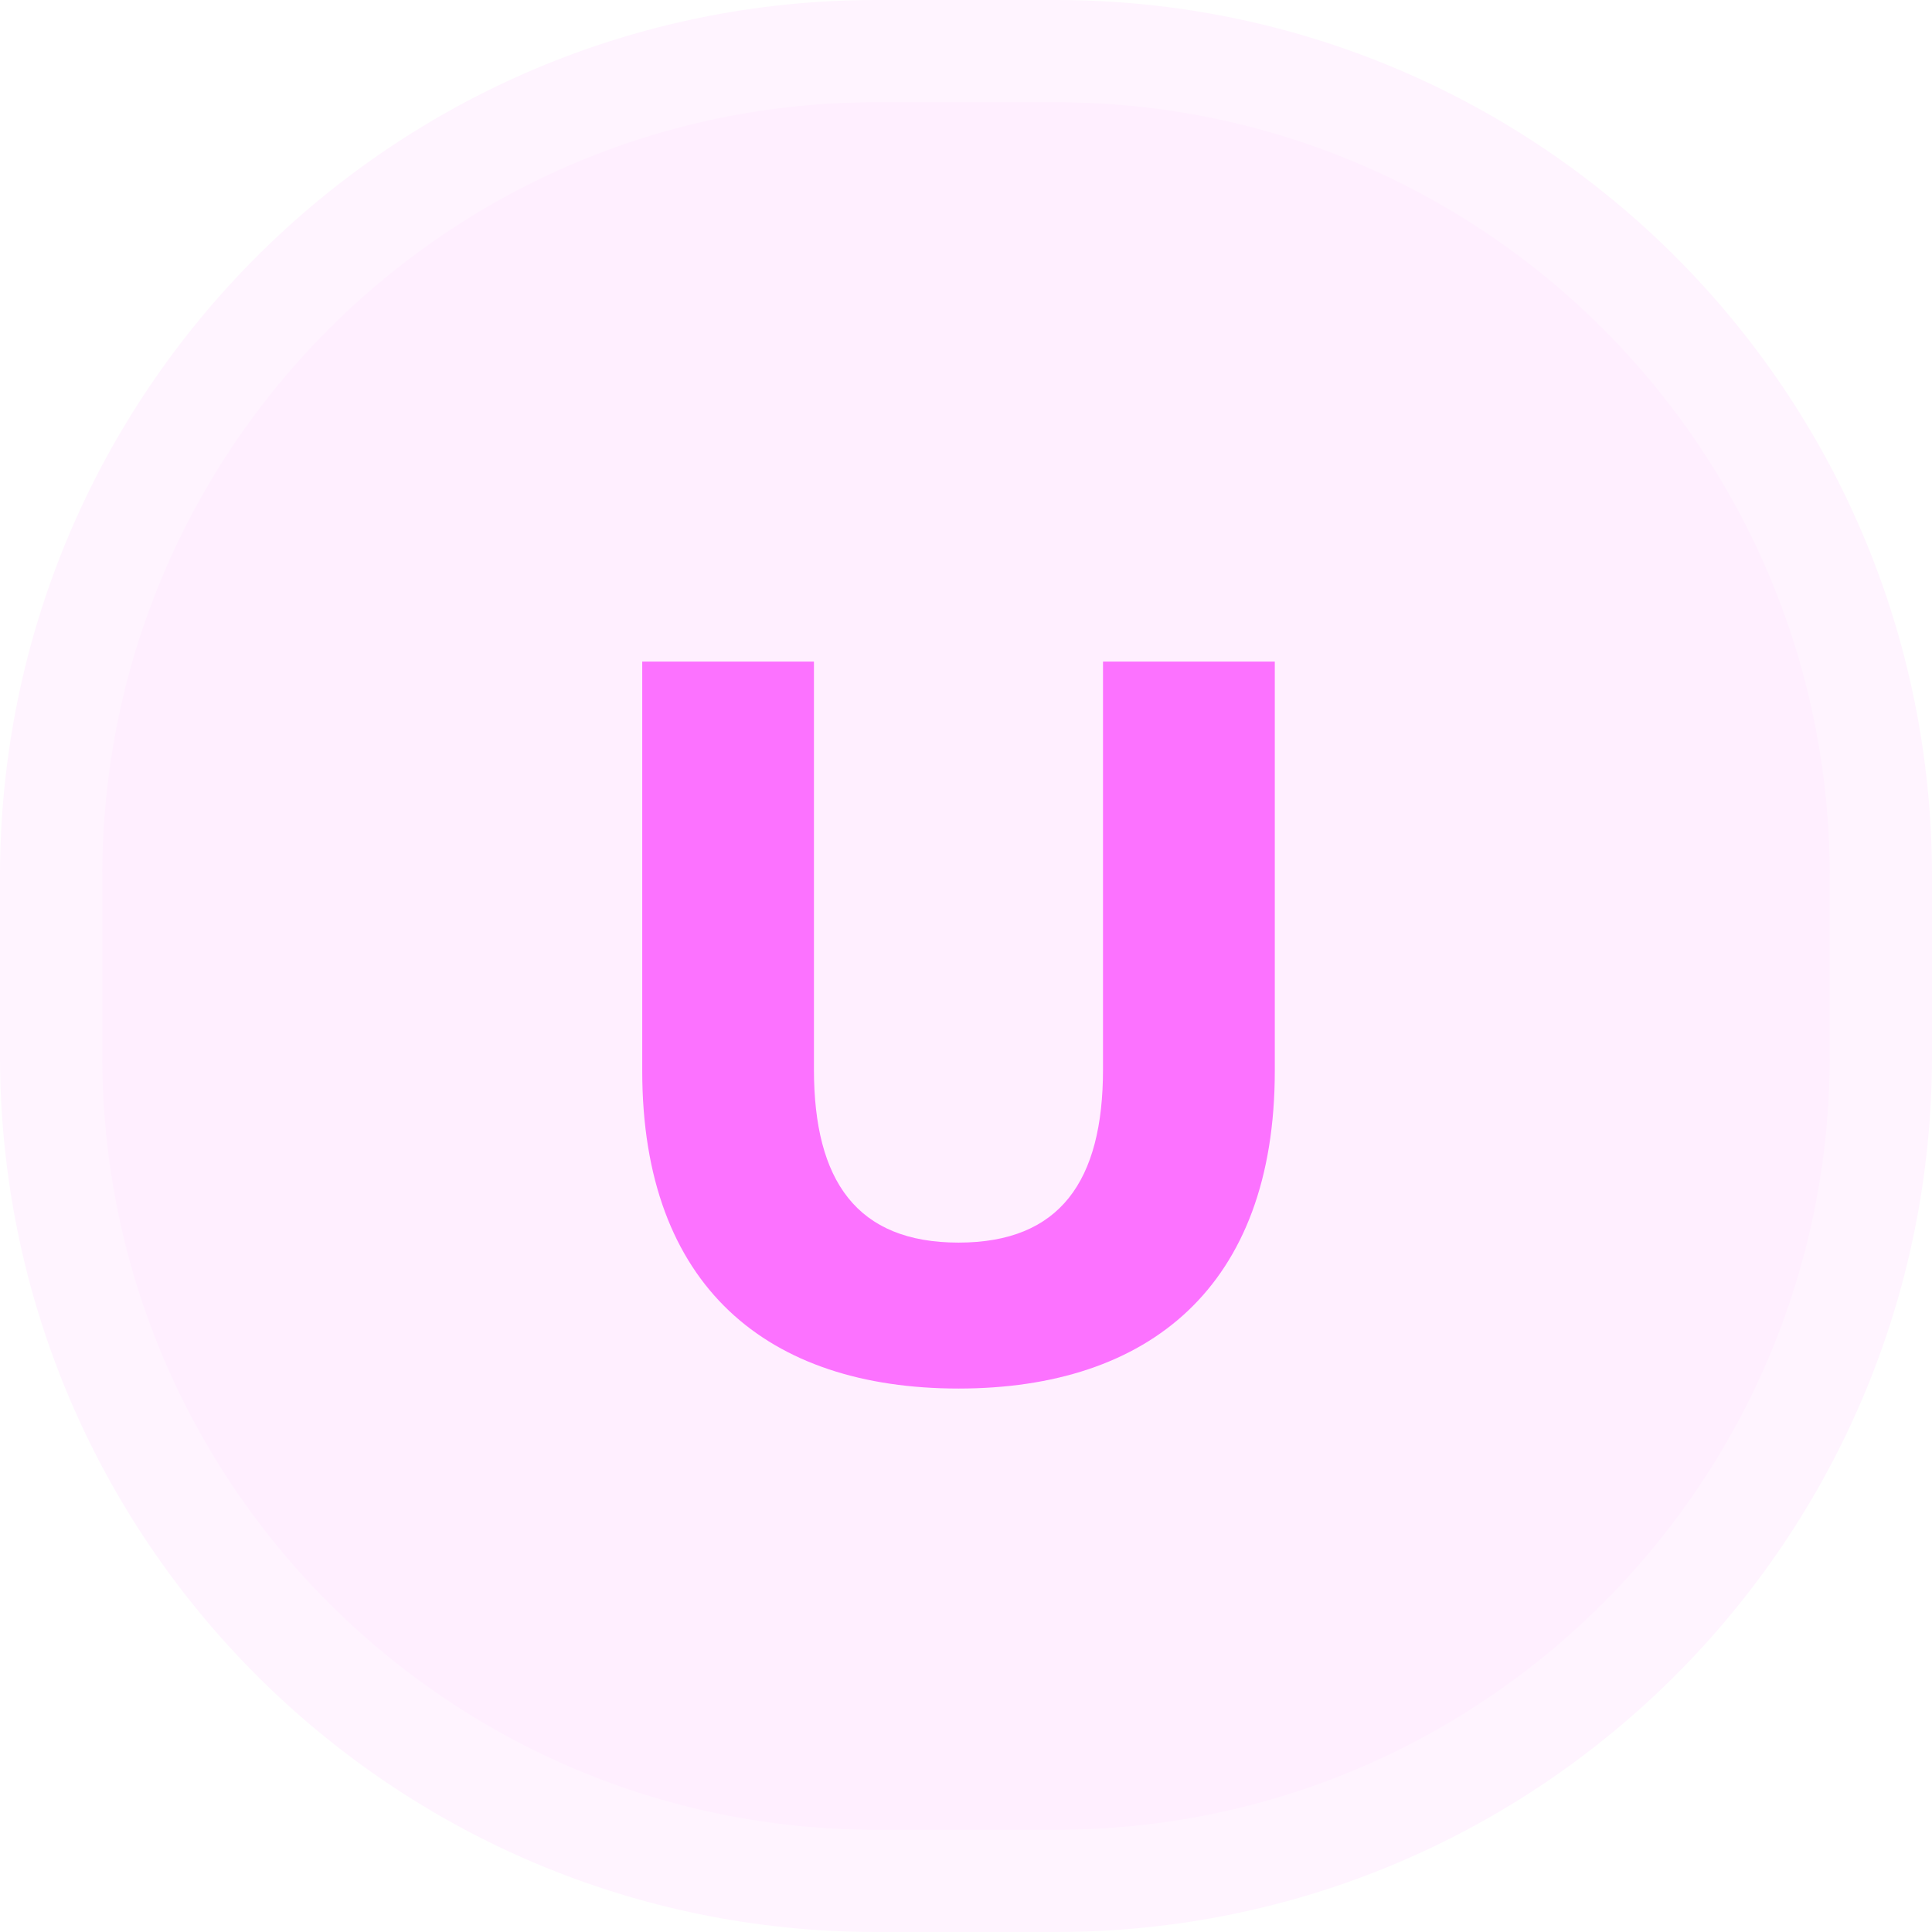
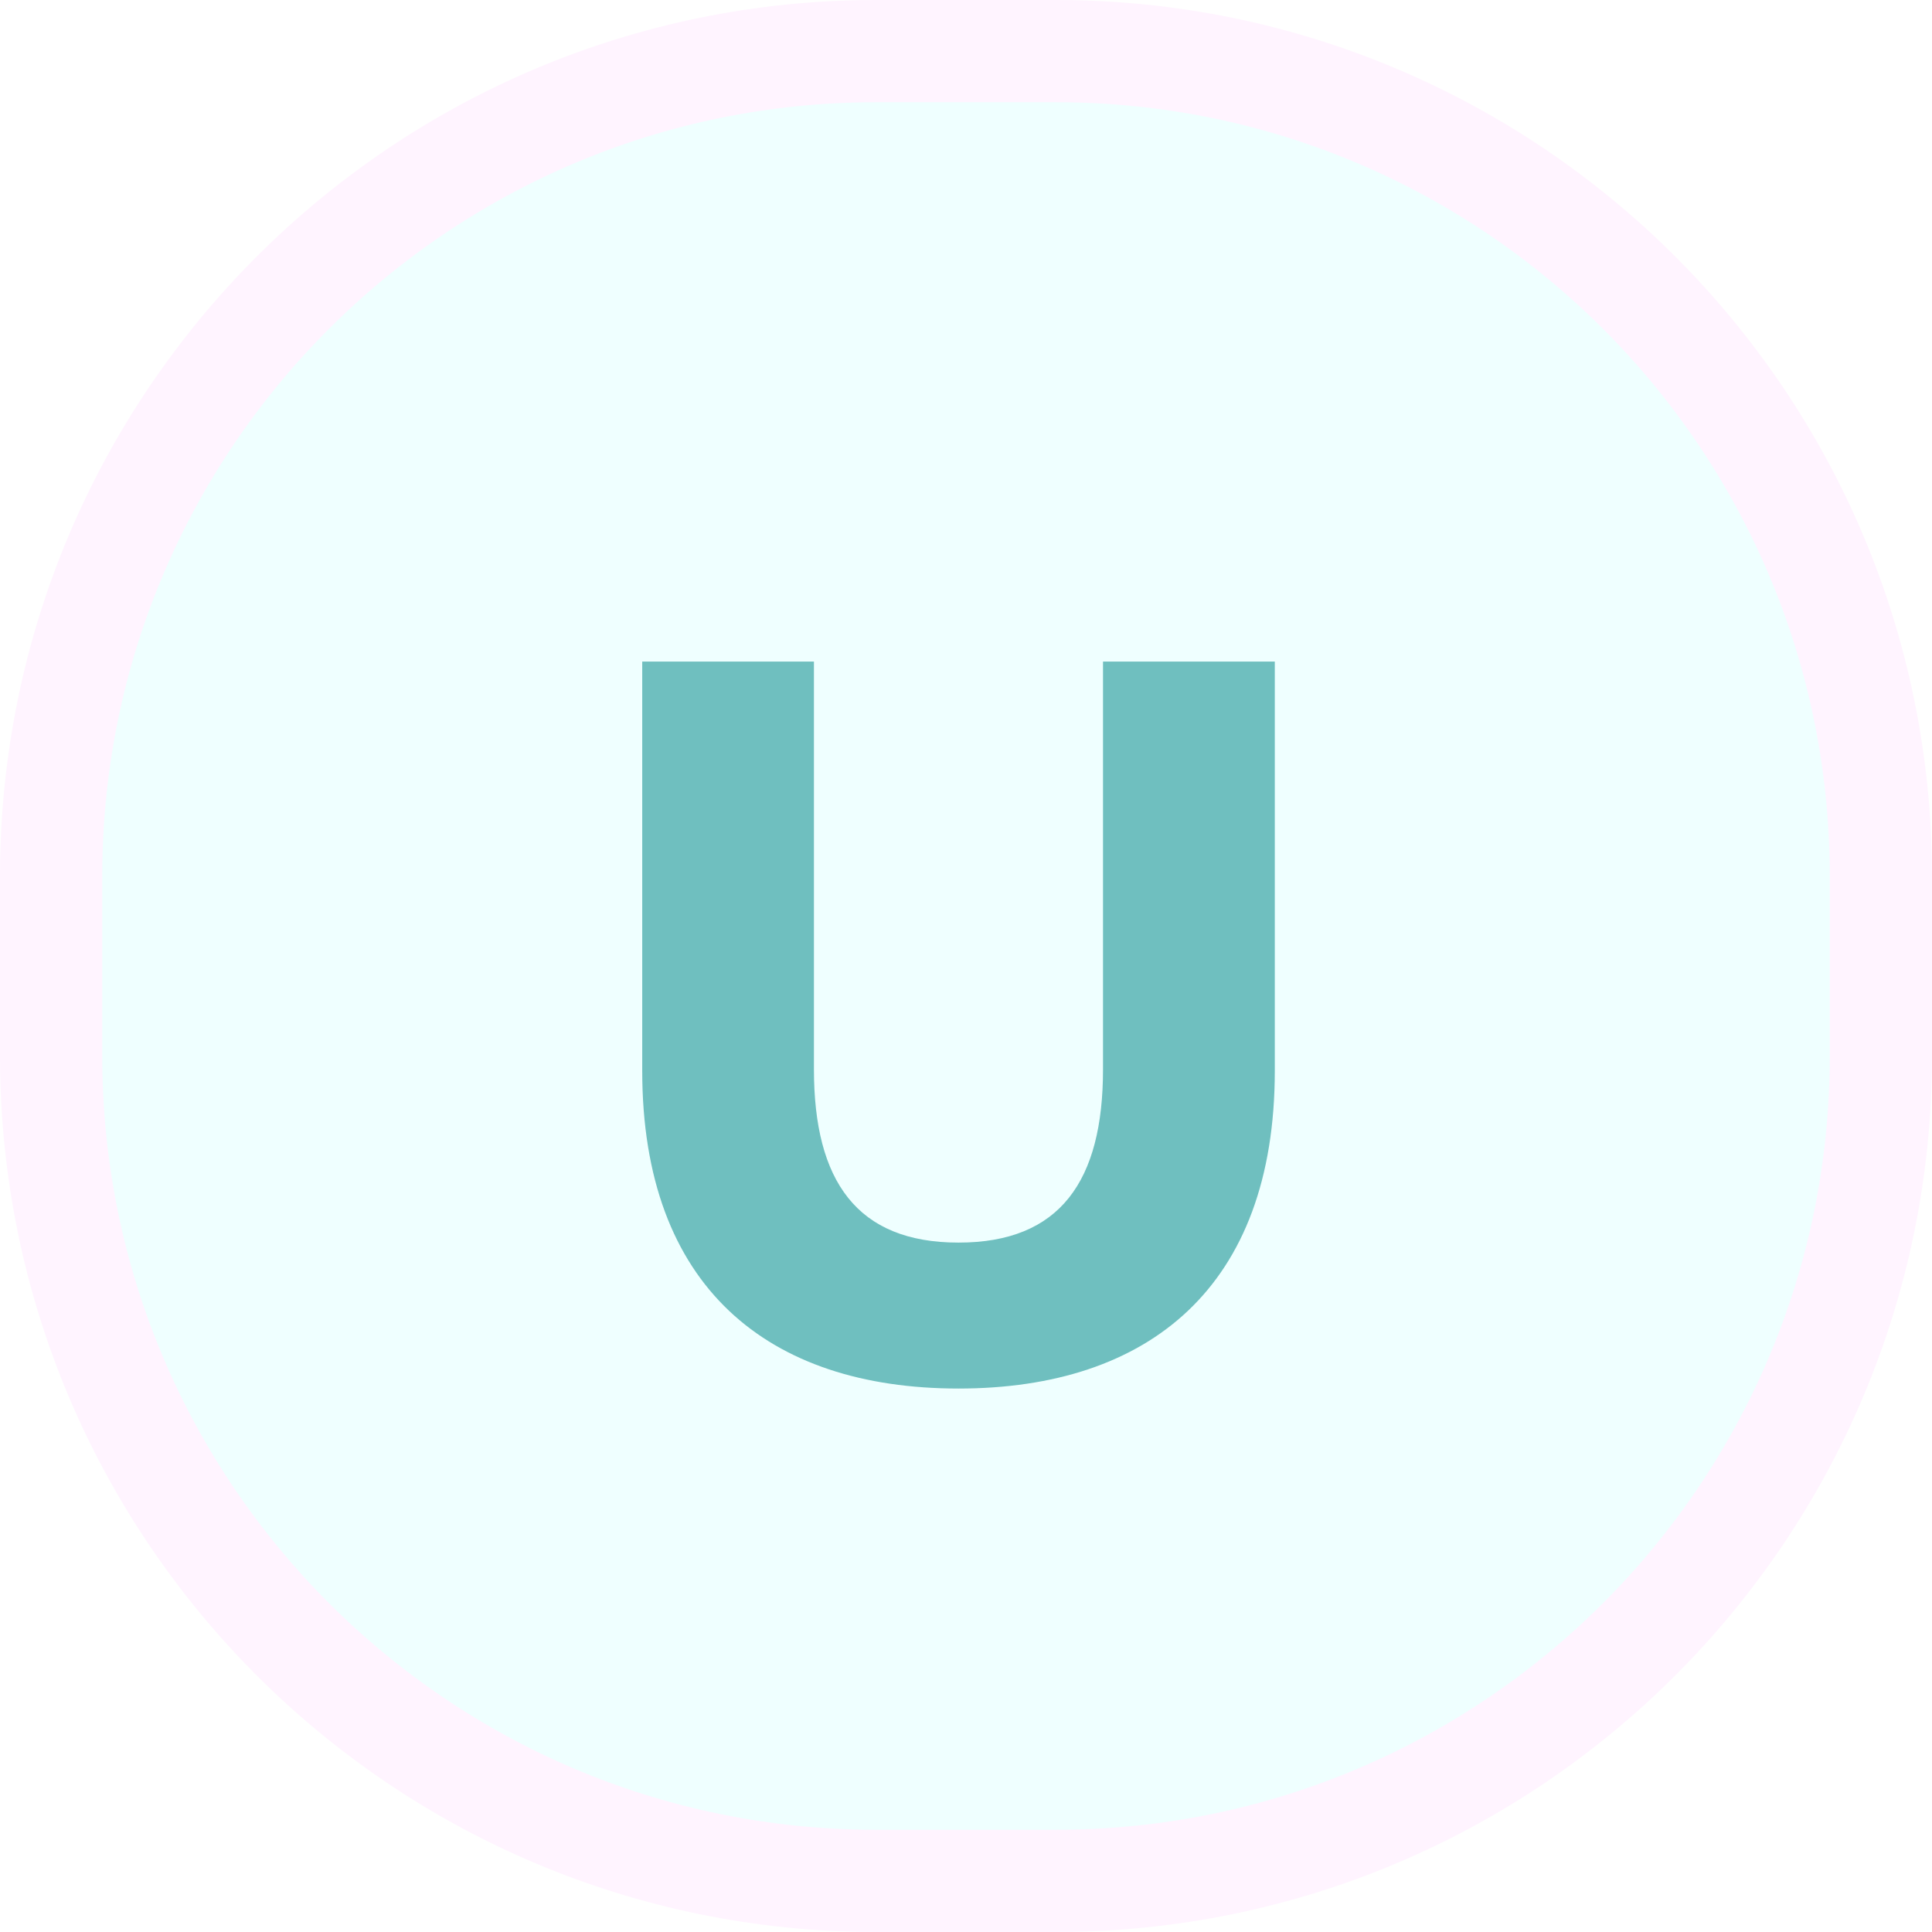
<svg xmlns="http://www.w3.org/2000/svg" width="24" height="24" viewBox="0 0 24 24" fill="none">
-   <rect x="0.635" y="0.635" width="22.73" height="22.73" rx="10.249" fill="#FFEFFF" />
-   <path d="M11.907 17.249C9.542 17.249 7.978 15.987 7.978 13.302V8.218H10.111V13.284C10.111 14.671 10.645 15.436 11.907 15.436C13.169 15.436 13.702 14.671 13.702 13.284V8.218H15.836V13.302C15.836 15.987 14.271 17.249 11.907 17.249Z" fill="#FC72FF" />
+   <rect x="0.635" y="0.635" width="22.73" height="22.73" rx="10.249" fill="#EFFFFF" />
+   <path d="M11.907 17.249C9.542 17.249 7.978 15.987 7.978 13.302V8.218H10.111V13.284C10.111 14.671 10.645 15.436 11.907 15.436C13.169 15.436 13.702 14.671 13.702 13.284V8.218H15.836V13.302C15.836 15.987 14.271 17.249 11.907 17.249Z" fill="#6FBFBF" />
  <rect x="0.635" y="0.635" width="22.73" height="22.73" rx="10.249" stroke="#FFF4FF" stroke-width="1.27" />
</svg>
